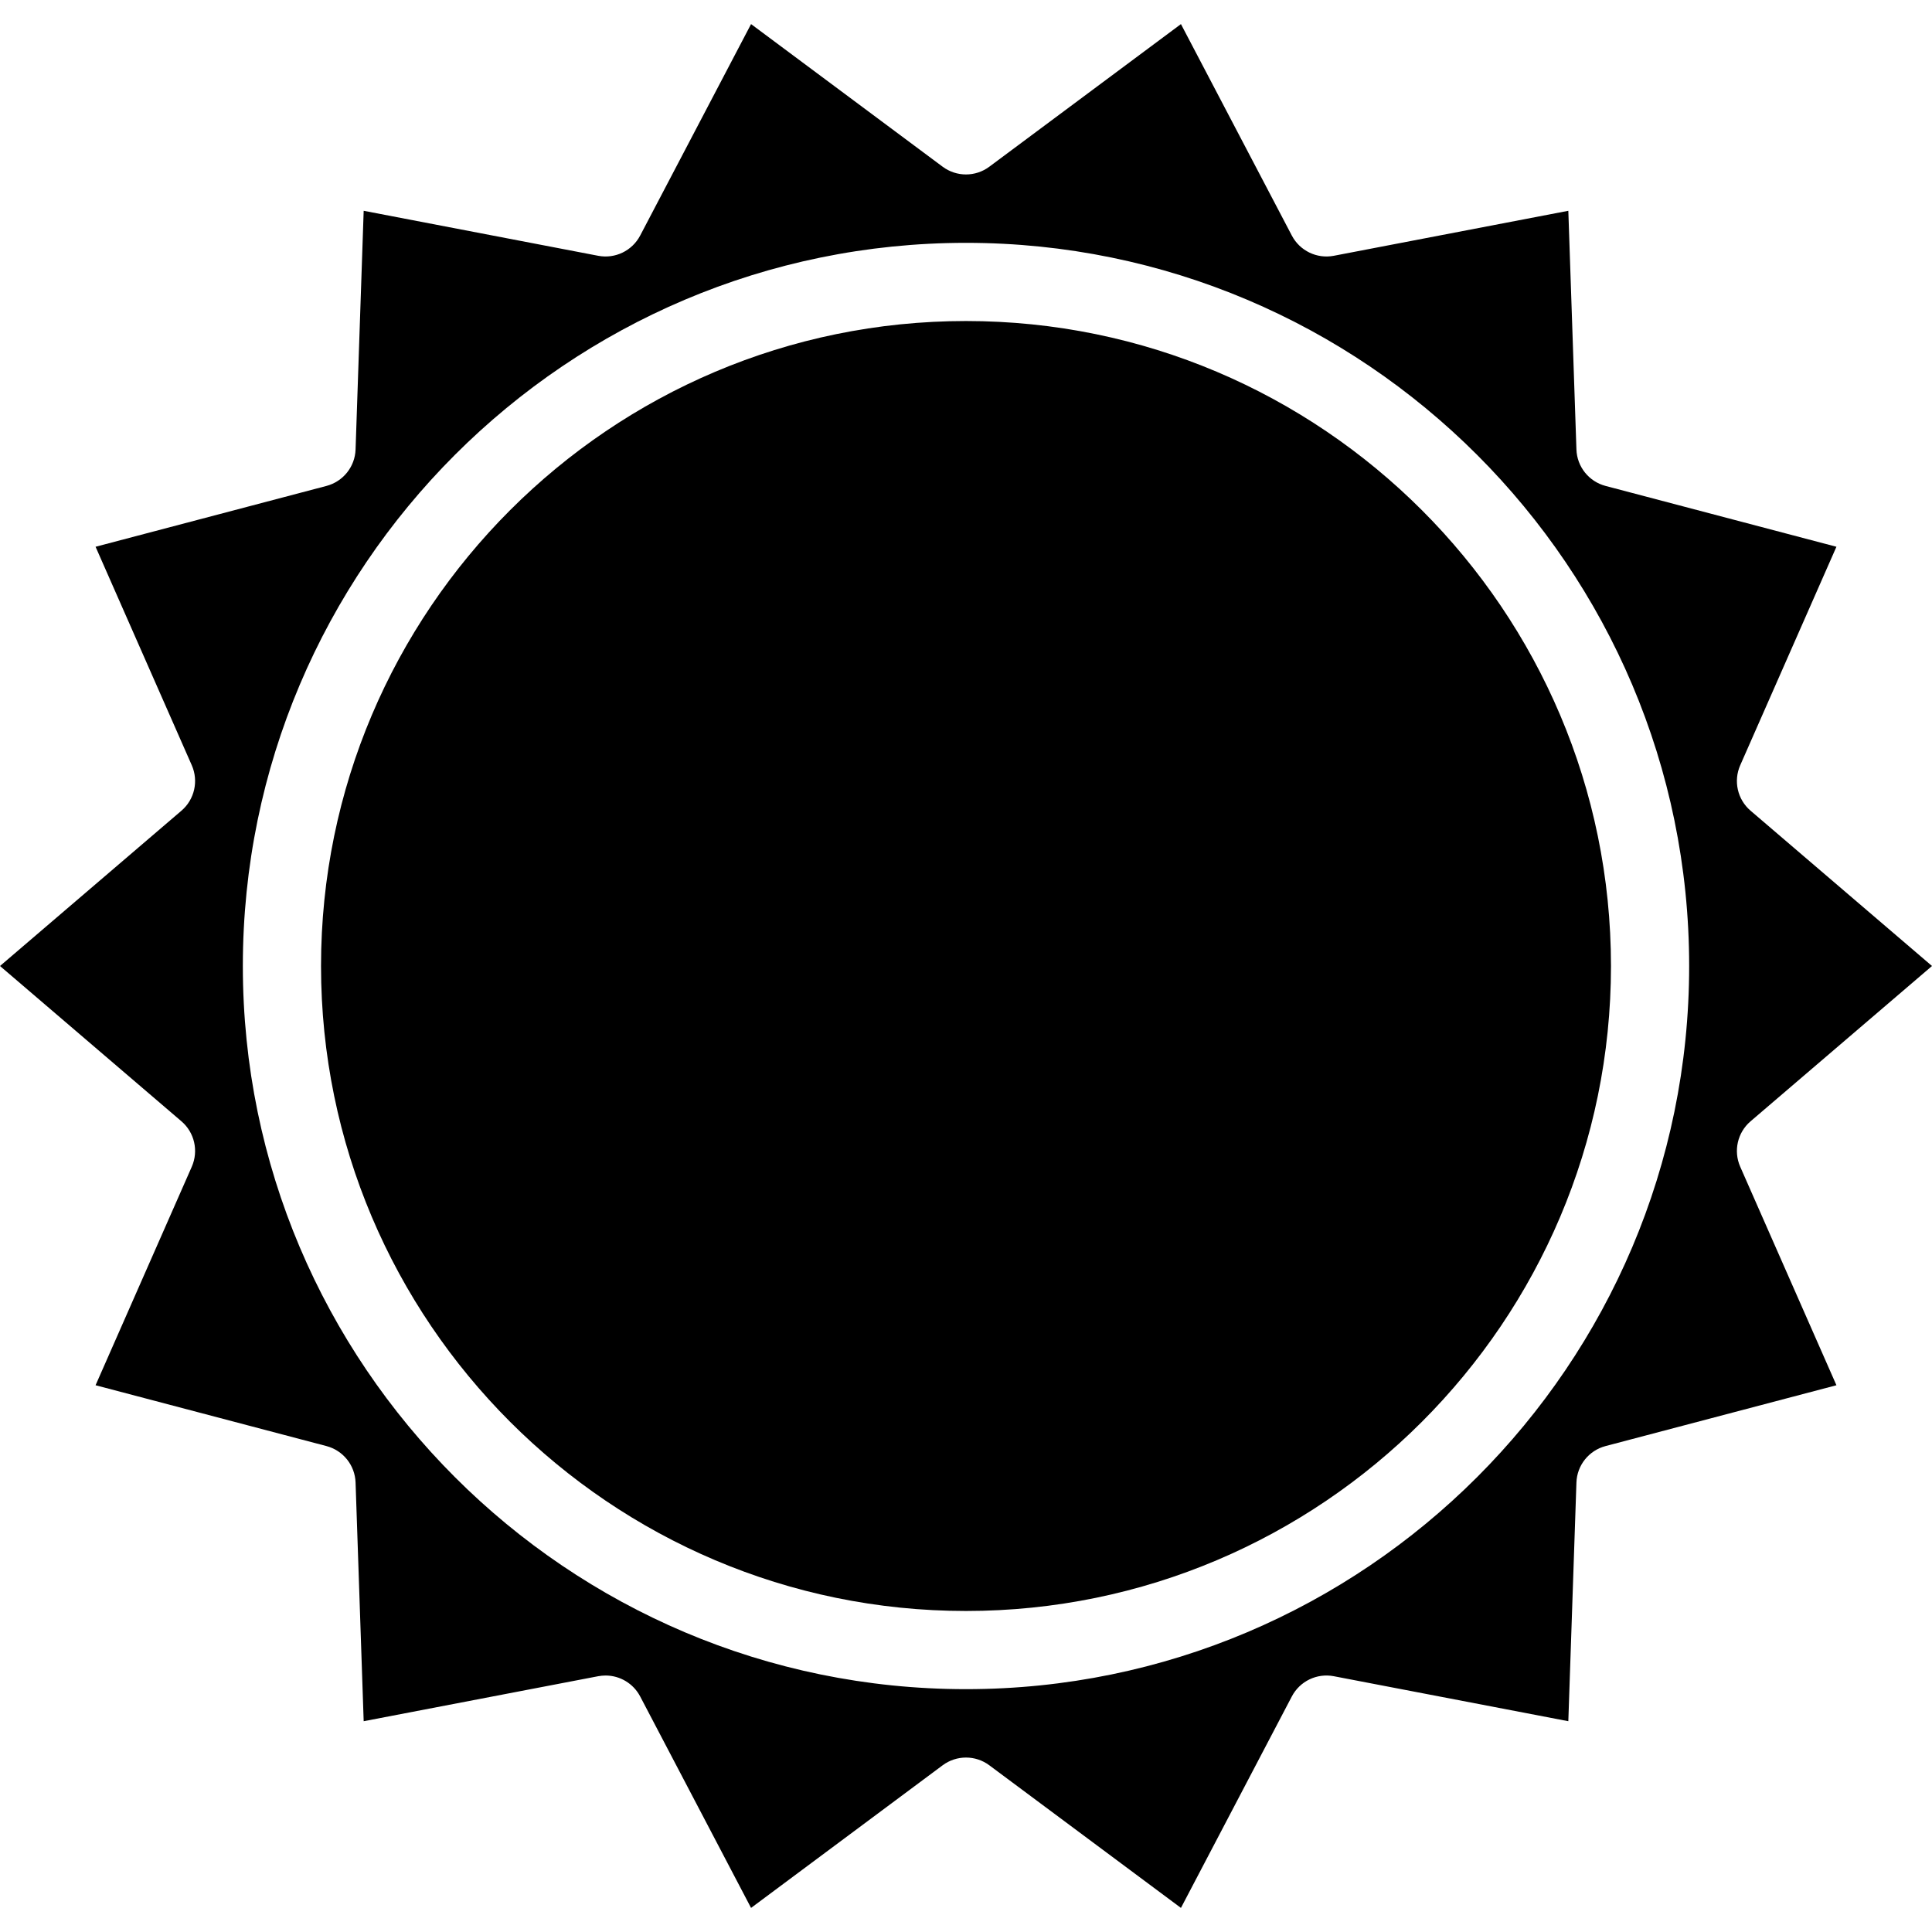
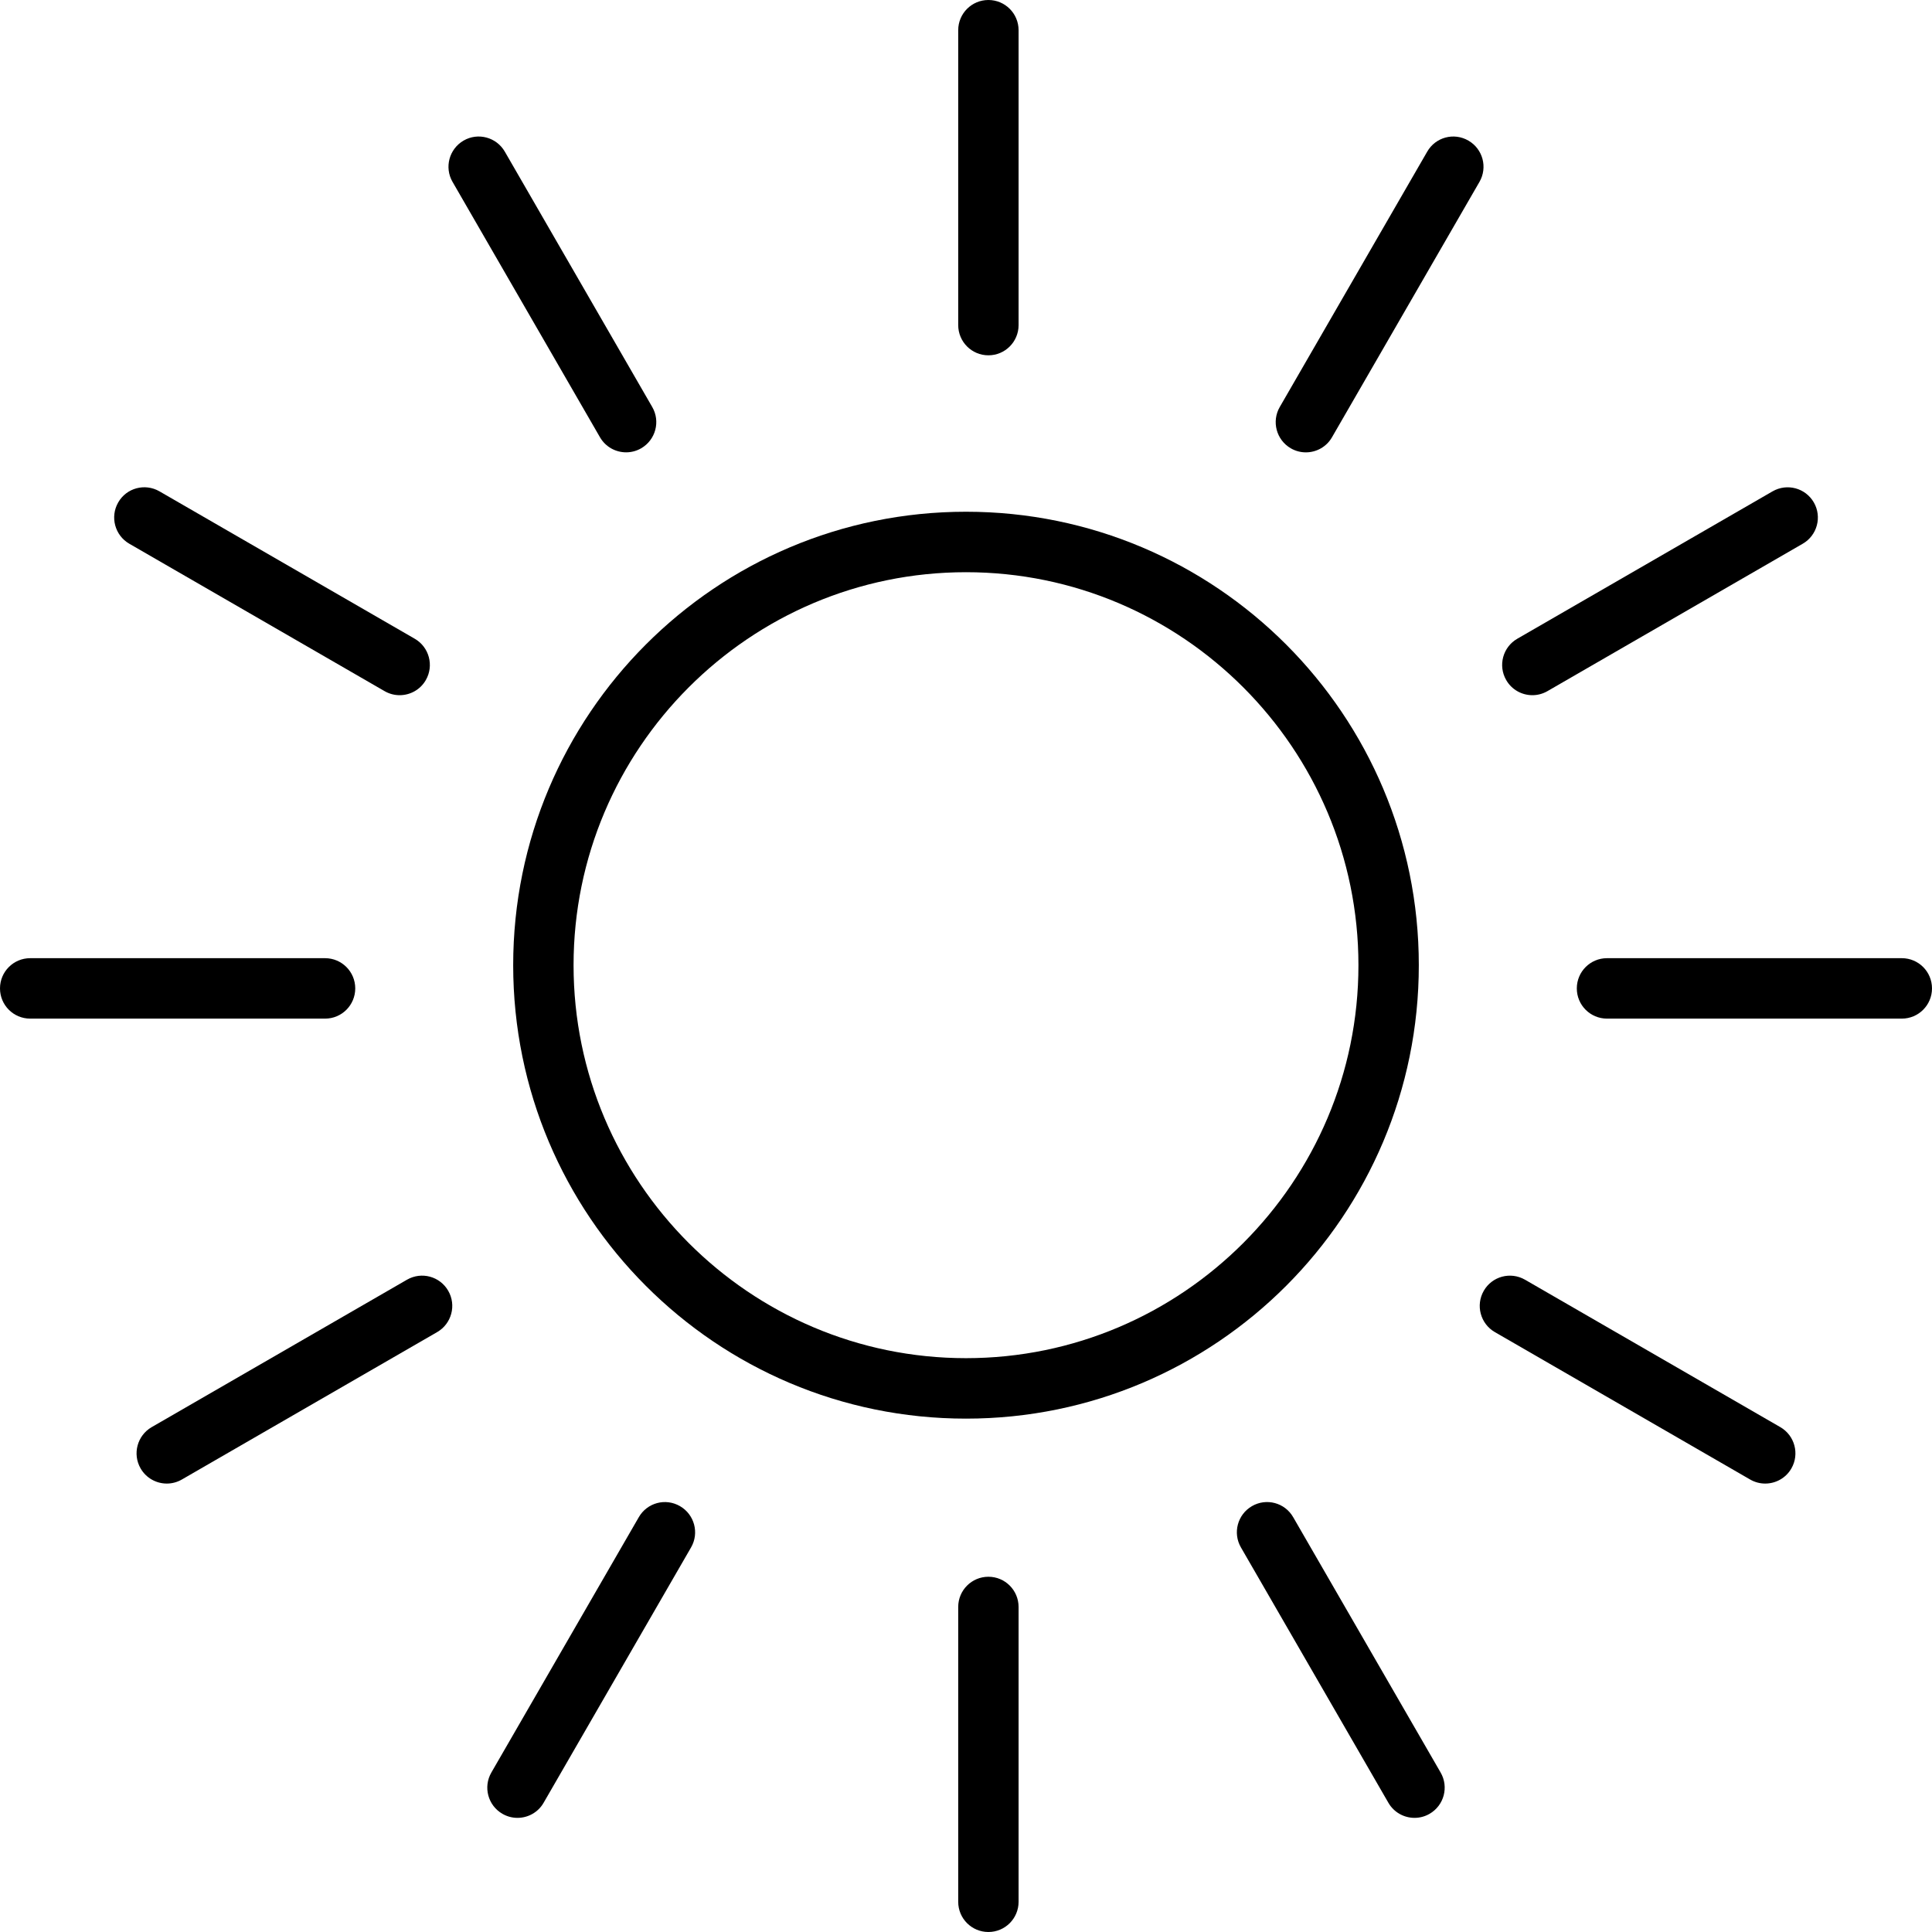
- <svg xmlns="http://www.w3.org/2000/svg" version="1.1" id="Layer_1" x="0px" y="0px" viewBox="0 0 395.4 395.4" style="enable-background:new 0 0 395.4 395.4;" xml:space="preserve">
-   <g>
-     <g>
-       <g>
-         <path d="M358.27,229.48l37.13-31.78l-37.13-31.78c-2.68-2.29-3.54-6.07-2.12-9.3l19.69-44.72l-47.25-12.45     c-3.42-0.9-5.84-3.93-5.96-7.46l-1.66-48.85l-48,9.21c-3.46,0.66-6.95-1.02-8.59-4.15L241.69,4.93l-39.22,29.19     c-2.83,2.11-6.71,2.11-9.55,0L153.71,4.93L131.02,48.2c-1.64,3.13-5.13,4.81-8.59,4.15l-48-9.21l-1.66,48.85     c-0.12,3.53-2.54,6.56-5.96,7.46L19.56,111.9l19.69,44.72c1.42,3.23,0.56,7.01-2.12,9.3L0,197.7l37.13,31.78     c2.68,2.29,3.54,6.07,2.12,9.3L19.56,283.5l47.25,12.45c3.42,0.9,5.84,3.93,5.96,7.46l1.66,48.85l48-9.21     c0.5-0.09,1.01-0.14,1.51-0.14c2.93,0,5.68,1.62,7.08,4.29l22.69,43.27l39.21-29.19c2.84-2.11,6.72-2.11,9.55,0l39.22,29.19     l22.69-43.27c1.64-3.13,5.13-4.81,8.59-4.15l48,9.21l1.66-48.85c0.12-3.53,2.54-6.56,5.96-7.46l47.25-12.45l-19.69-44.72     C354.73,235.55,355.59,231.77,358.27,229.48z M197.7,345.7c-81.61,0-148-66.39-148-148s66.39-148,148-148s148,66.39,148,148     S279.31,345.7,197.7,345.7z" />
-         <path d="M197.7,65.7c-72.79,0-132,59.21-132,132s59.21,132,132,132c72.78,0,132-59.21,132-132S270.48,65.7,197.7,65.7z" />
-       </g>
-     </g>
+ <svg xmlns="http://www.w3.org/2000/svg" version="1.1" id="Layer_1" x="0px" y="0px" viewBox="0 0 64 64" enable-background="new 0 0 64 64" xml:space="preserve">
+   <g id="Sum">
+     <path d="M17,31.973c0,8.296,6.716,15.021,15,15.021s15-6.725,15-15.021   c0-8.296-6.716-15.021-15-15.021S17,23.677,17,31.973z M45,31.973   c0,7.178-5.832,13.018-13,13.018c-7.168,0-13-5.84-13-13.018   c0-7.178,5.832-13.018,13-13.018C39.168,18.955,45,24.795,45,31.973z" />
+     <path d="M32.742,11.77c0.553,0,1-0.448,1-1.001V1.001c0-0.553-0.447-1.001-1-1.001   c-0.553,0-1,0.448-1,1.001v9.767C31.742,11.322,32.189,11.77,32.742,11.77z" />
+     <path d="M48.645,4.659C48.164,4.379,47.553,4.544,47.278,5.024l-4.884,8.458   c-0.277,0.479-0.113,1.091,0.364,1.368c0.158,0.092,0.33,0.135,0.5,0.135   c0.346,0,0.682-0.179,0.866-0.5l4.884-8.458   C49.286,5.548,49.122,4.936,48.645,4.659z" />
+     <path d="M50.762,23.029c0.169,0,0.341-0.043,0.499-0.134l8.458-4.884   c0.478-0.276,0.643-0.889,0.366-1.368c-0.276-0.477-0.884-0.643-1.366-0.367   l-8.458,4.884c-0.478,0.276-0.643,0.889-0.366,1.368   C50.079,22.849,50.416,23.029,50.762,23.029z" />
+     <path d="M11.768,32.742c0-0.553-0.447-1.001-1-1.001H1c-0.553,0-1,0.448-1,1.001   c0,0.554,0.447,1.001,1,1.001h9.768C11.32,33.744,11.768,33.296,11.768,32.742z" />
+     <path d="M4.282,18.011L12.74,22.895c0.158,0.091,0.329,0.134,0.499,0.134   c0.346,0,0.683-0.18,0.867-0.501c0.276-0.479,0.111-1.092-0.366-1.368   l-8.458-4.884c-0.481-0.277-1.092-0.113-1.366,0.367   C3.64,17.122,3.805,17.735,4.282,18.011z" />
+     <path d="M20.741,14.984c0.17,0,0.342-0.043,0.499-0.134   c0.479-0.278,0.643-0.89,0.366-1.368l-4.883-8.458   c-0.277-0.48-0.89-0.644-1.366-0.367c-0.479,0.278-0.643,0.89-0.366,1.368   l4.883,8.458C20.06,14.806,20.396,14.984,20.741,14.984z" />
+     <path d="M32.742,52.232c-0.553,0-1,0.448-1,1.001V62.999   c0,0.554,0.447,1.001,1,1.001c0.553,0,1-0.448,1-1.001v-9.765   C33.742,52.68,33.295,52.232,32.742,52.232z" />
+     <path d="M22.527,49.894c-0.481-0.28-1.091-0.114-1.366,0.365l-4.884,8.458   C16,59.196,16.164,59.808,16.642,60.084c0.158,0.092,0.33,0.135,0.5,0.135   c0.346,0,0.682-0.179,0.866-0.5l4.884-8.458   C23.169,50.783,23.005,50.171,22.527,49.894z" />
+     <path d="M13.482,42.392l-8.458,4.884c-0.477,0.276-0.643,0.889-0.366,1.368   c0.185,0.321,0.522,0.501,0.867,0.501c0.169,0,0.341-0.043,0.499-0.134   l8.458-4.884c0.477-0.276,0.643-0.889,0.366-1.368   C14.573,42.281,13.964,42.114,13.482,42.392z" />
+     <path d="M63,31.741h-9.766c-0.553,0-1,0.448-1,1.001c0,0.554,0.447,1.001,1,1.001H63   c0.553,0,1-0.448,1-1.001C64,32.189,63.553,31.741,63,31.741z" />
+     <path d="M58.976,47.276l-8.458-4.884c-0.481-0.277-1.092-0.111-1.366,0.367   c-0.276,0.479-0.111,1.092,0.366,1.368l8.458,4.884   c0.158,0.091,0.329,0.134,0.499,0.134c0.346,0,0.683-0.18,0.867-0.501   C59.618,48.165,59.453,47.552,58.976,47.276z" />
+     <path d="M42.838,50.258c-0.275-0.479-0.887-0.644-1.366-0.365   c-0.478,0.277-0.642,0.889-0.364,1.368l4.884,8.458   c0.185,0.321,0.521,0.5,0.866,0.5c0.17,0,0.342-0.043,0.5-0.135   c0.478-0.277,0.642-0.889,0.364-1.368L42.838,50.258z" />
  </g>
  <g>
</g>
  <g>
</g>
  <g>
</g>
  <g>
</g>
  <g>
</g>
  <g>
</g>
  <g>
</g>
  <g>
</g>
  <g>
</g>
  <g>
</g>
  <g>
</g>
  <g>
</g>
  <g>
</g>
  <g>
</g>
  <g>
</g>
</svg>
